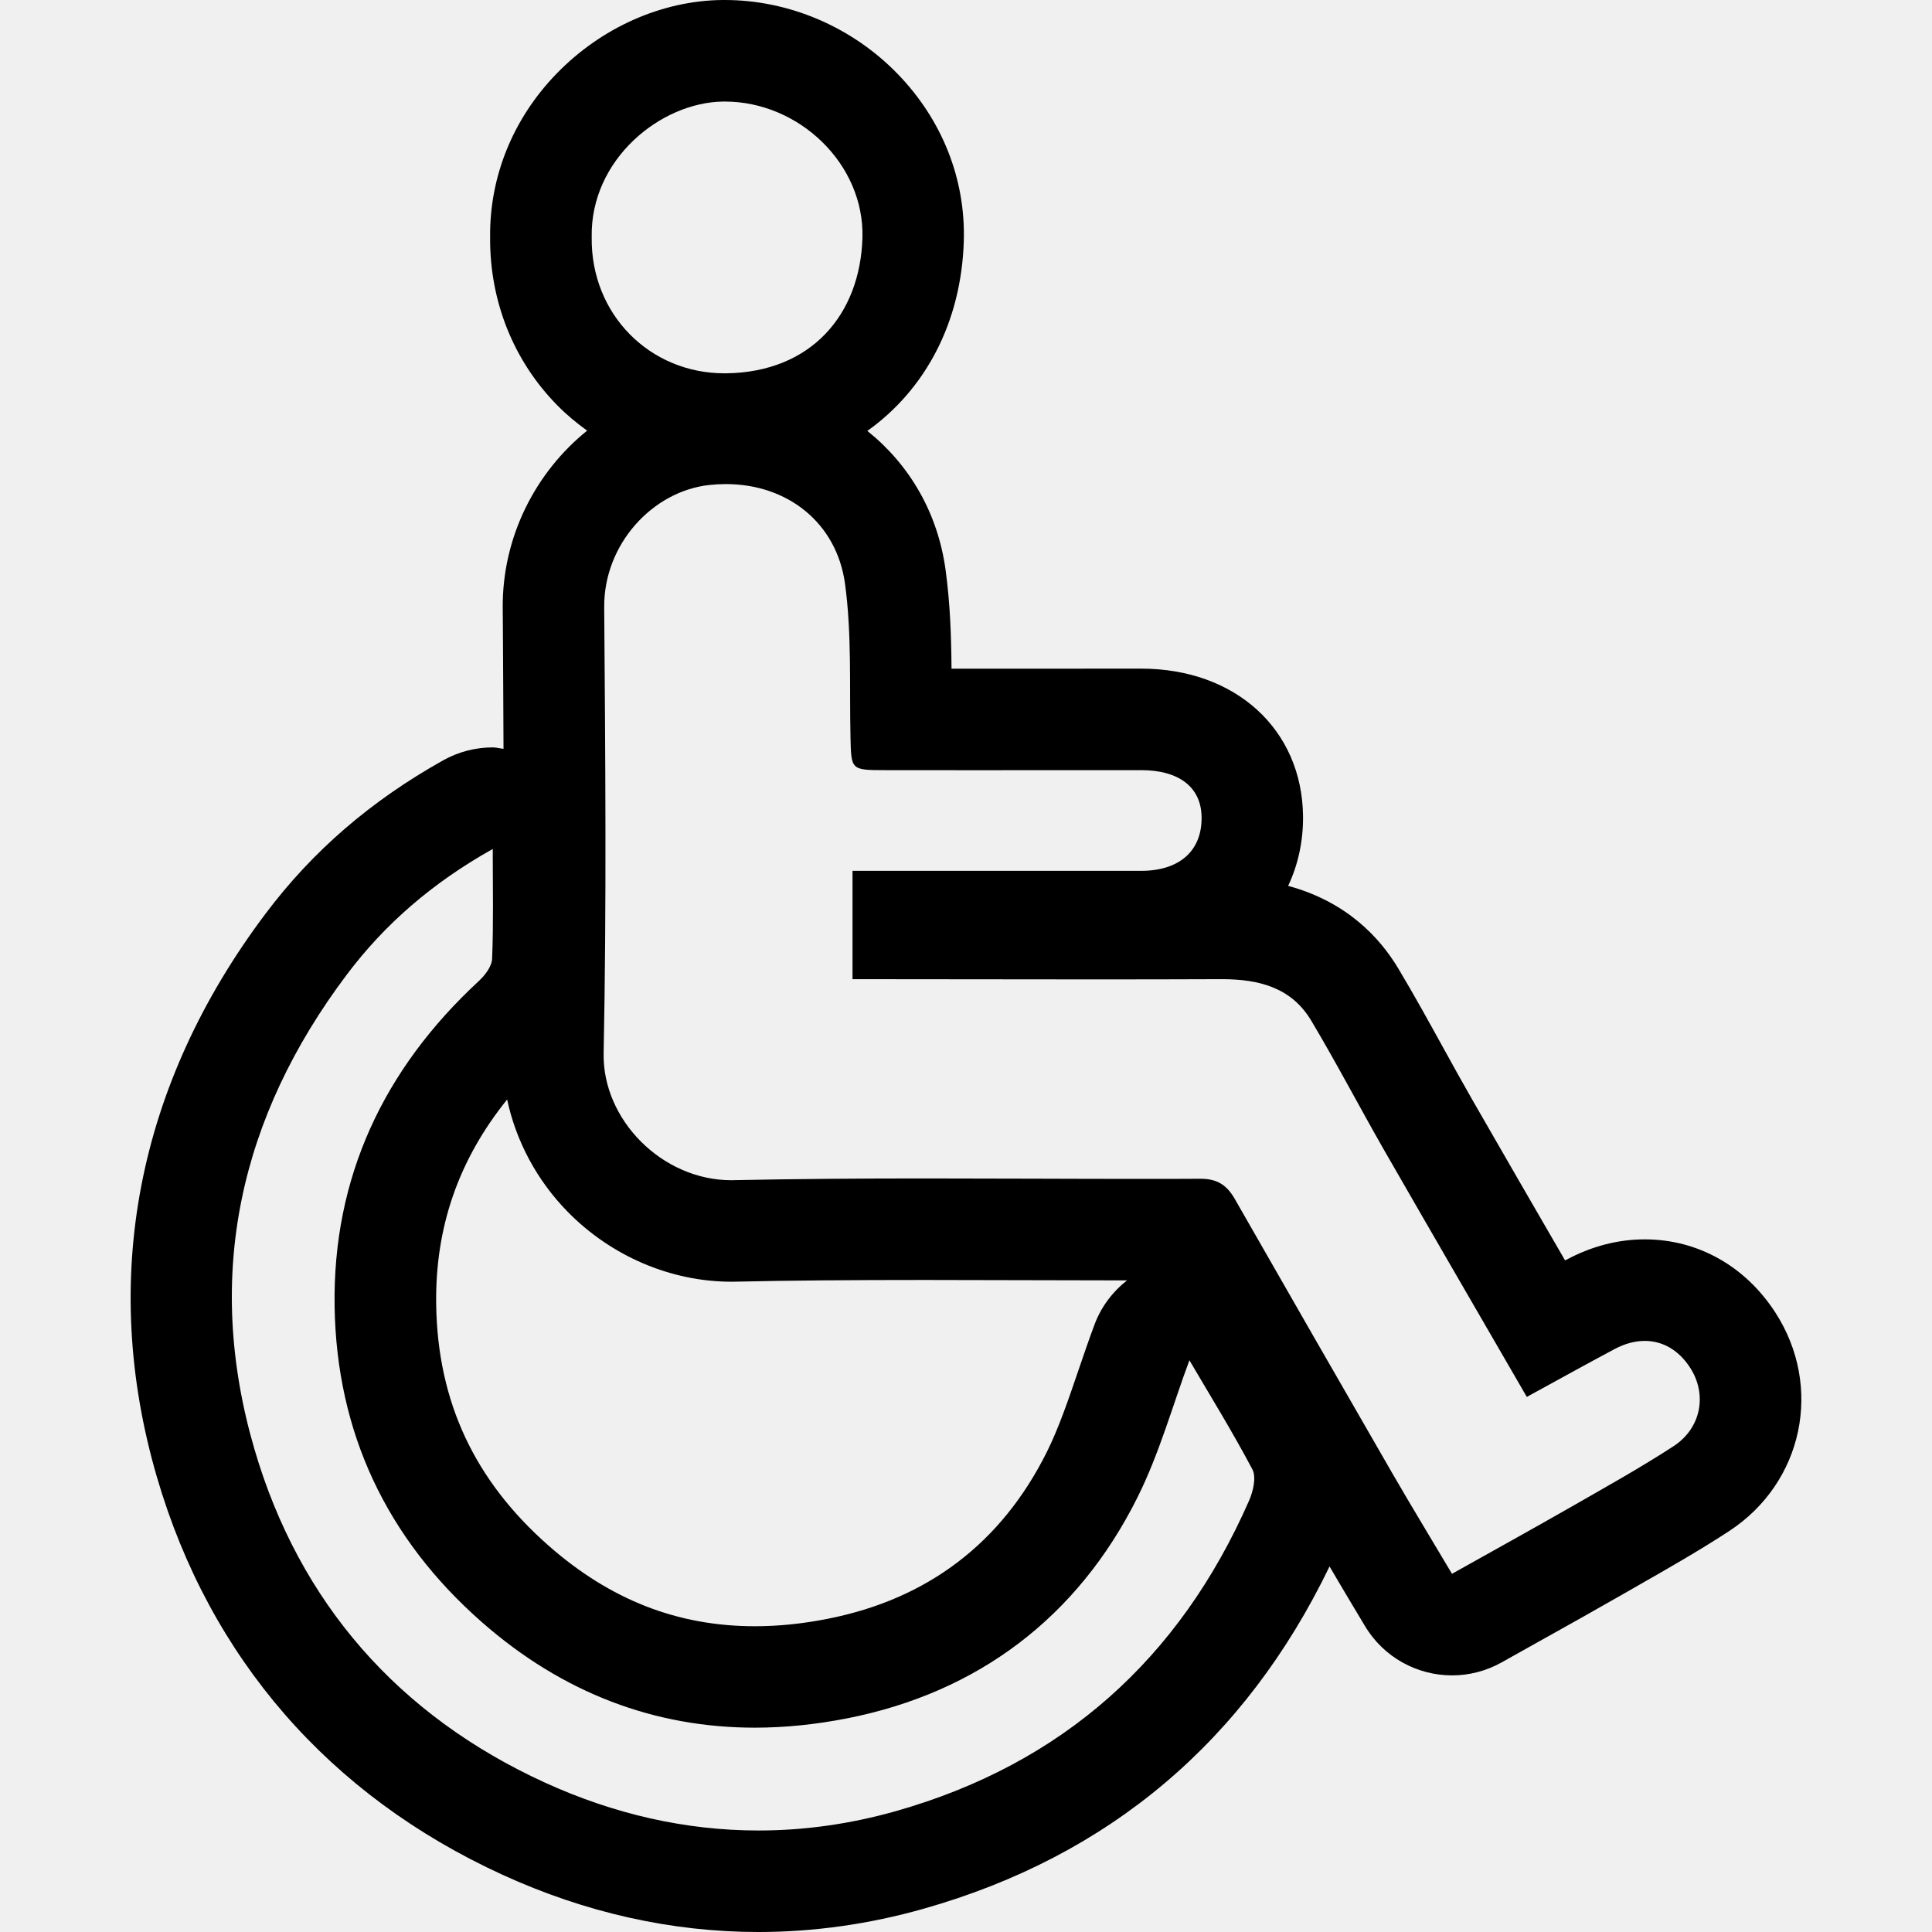
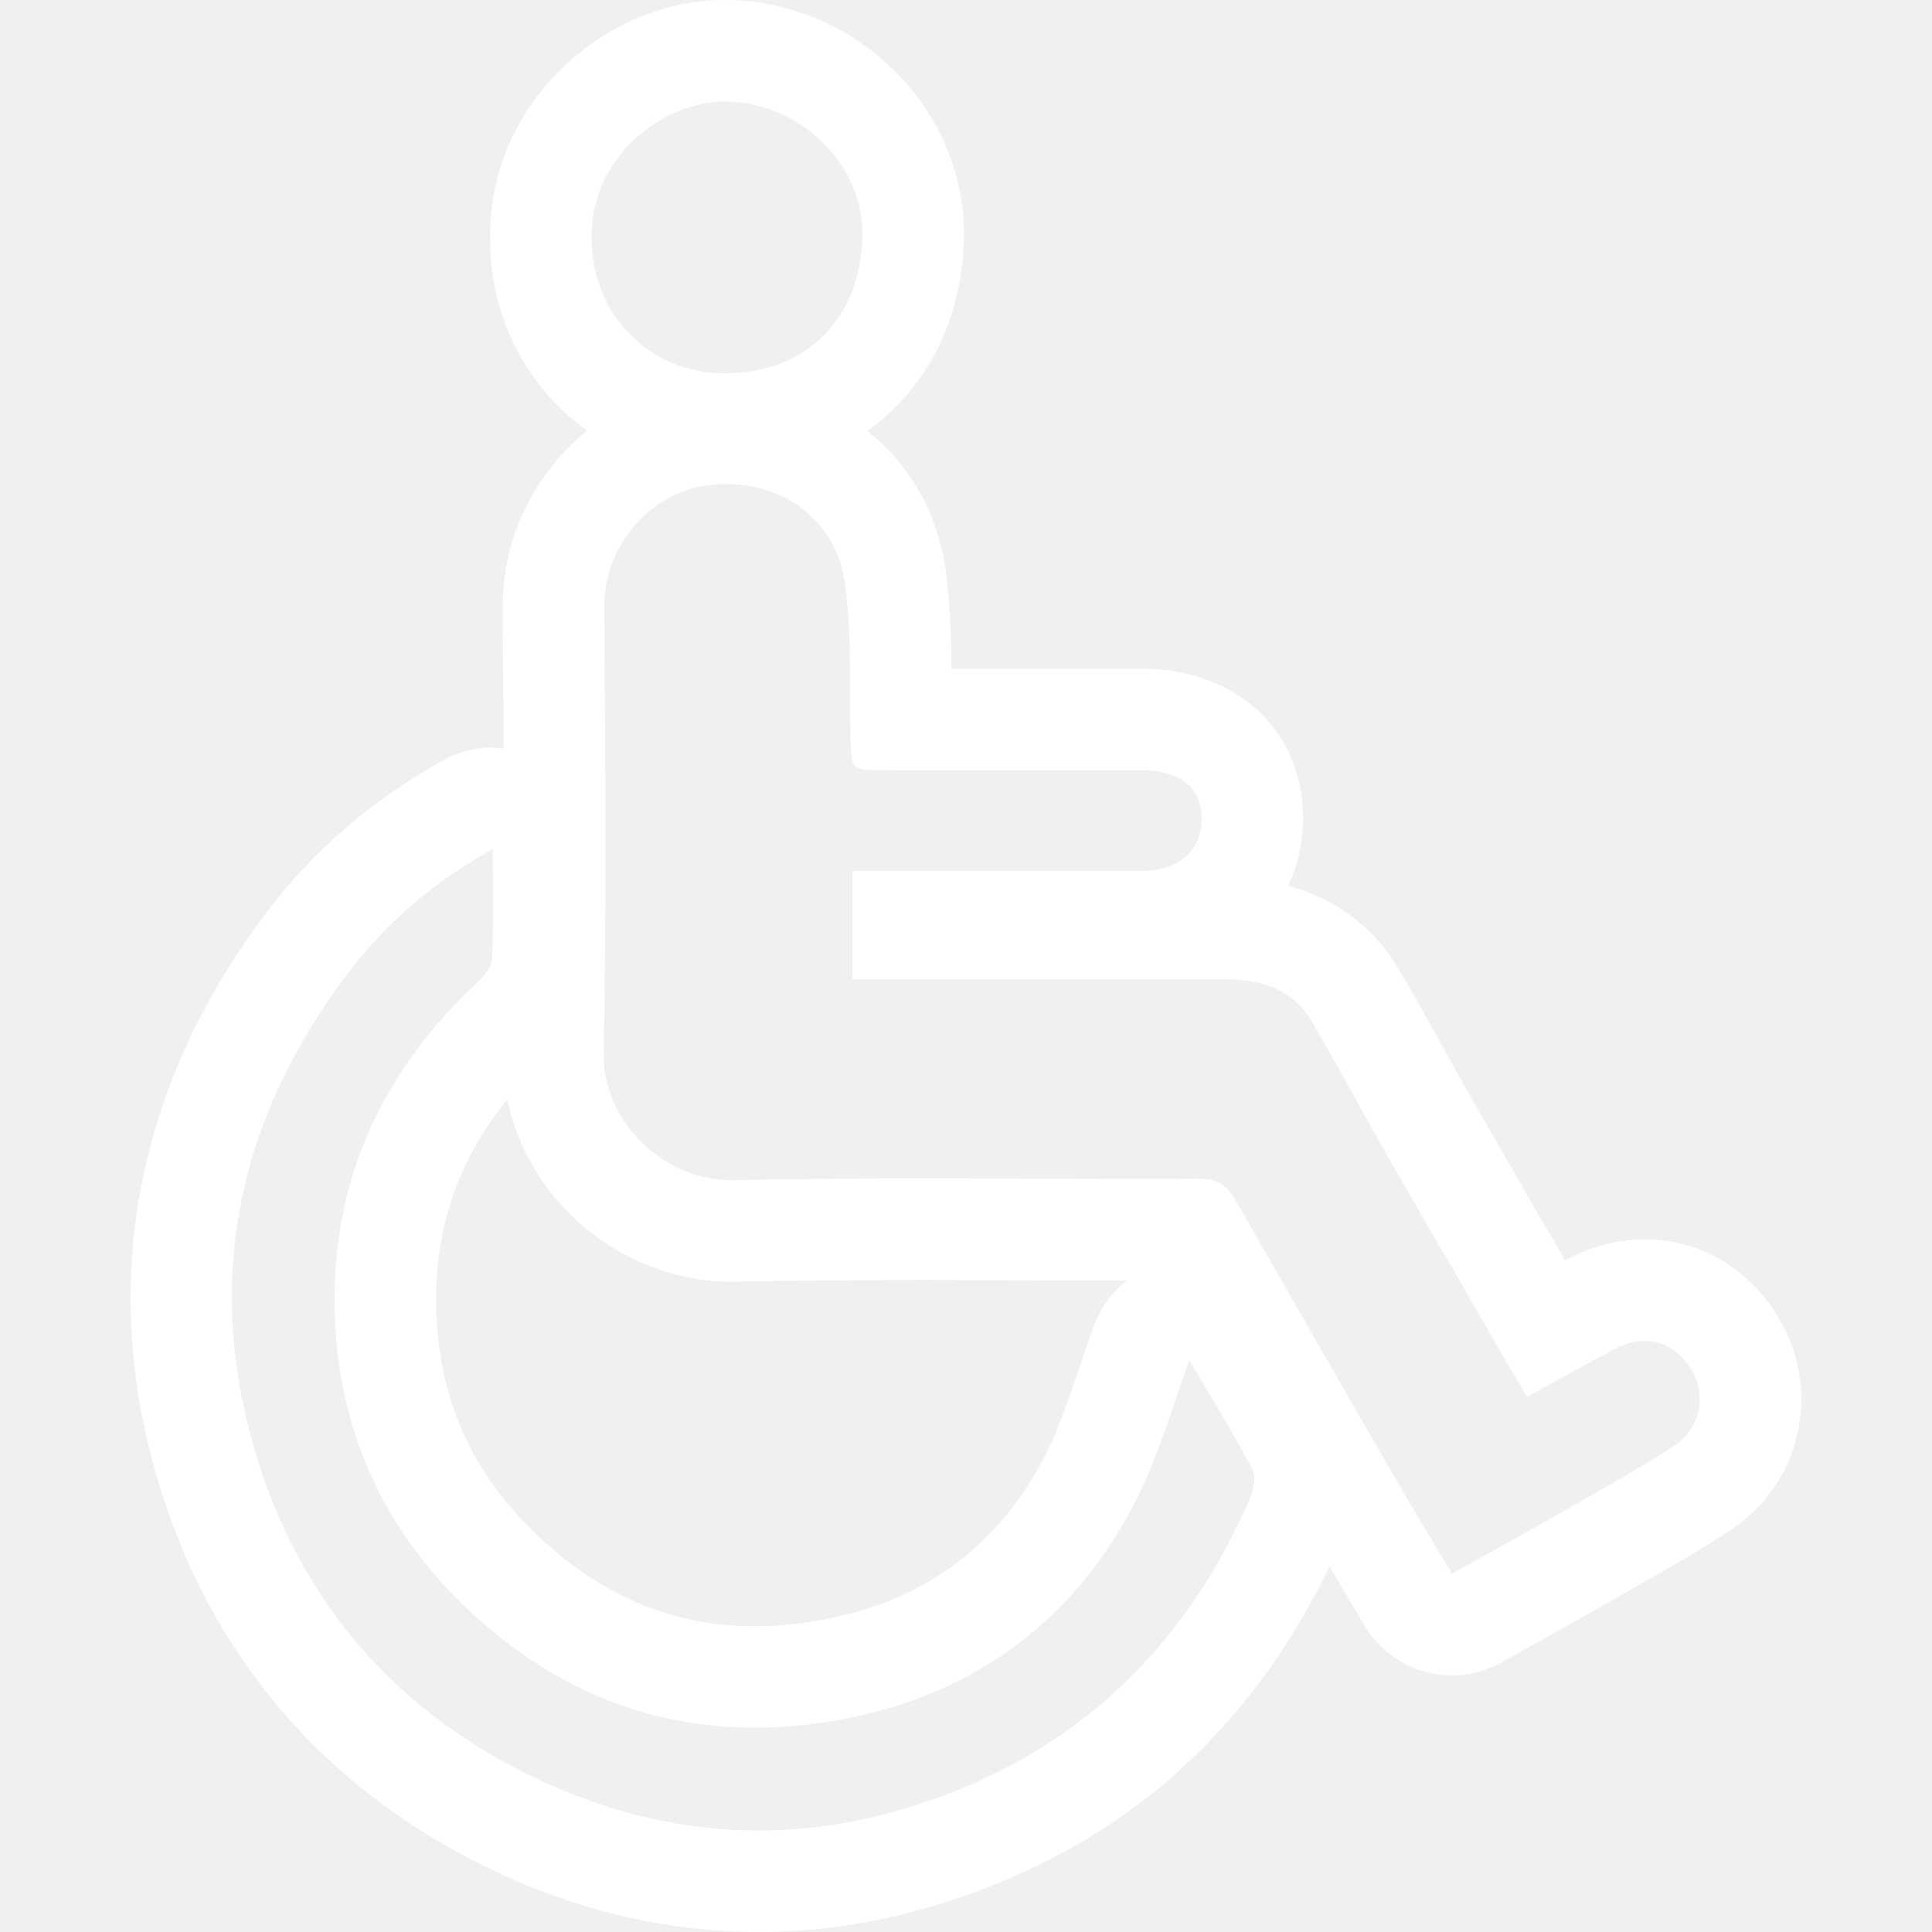
<svg xmlns="http://www.w3.org/2000/svg" version="1.1" id="Capa_1" x="0px" y="0px" width="512px" height="512px" viewBox="0 0 272.941 272.94" style="enable-background:new 0 0 272.941 272.94;" xml:space="preserve">
  <g>
    <g>
-       <path d="M70.984,264.853c11.719,5.362,23.891,8.088,36.177,8.088c7.783,0,15.628-1.106,23.319-3.286    c26.257-7.435,45.476-23.765,57.349-48.36c0.78,1.316,1.54,2.633,2.329,3.948l2.646,4.425c2.674,4.504,7.439,7.02,12.335,7.02    c2.38,0,4.793-0.598,7.01-1.839l5.354-2.997c4.032-2.249,7.92-4.424,11.794-6.646l2.31-1.325c4.14-2.361,8.42-4.803,12.648-7.561    c10.486-6.838,13.353-20.419,6.533-30.929c-4.251-6.548-10.963-10.301-18.421-10.301c-3.766,0-7.463,0.957-11,2.838    c-0.084,0.047-0.178,0.093-0.262,0.136c-4.396-7.589-8.76-15.117-13.096-22.678c-1.404-2.445-2.768-4.919-4.13-7.388    c-2.012-3.646-4.089-7.421-6.329-11.164c-2.632-4.406-7.332-9.453-15.569-11.684c1.409-2.982,2.138-6.333,2.104-9.845    c-0.135-12.272-9.539-20.846-22.877-20.846l-11.02,0.005l-13,0.005h-2.763c-0.037-4.497-0.182-9.124-0.835-13.932    c-1.108-8.153-5.171-14.962-11.059-19.66c8.167-5.813,13.29-15.303,13.63-26.859c0.252-8.732-3.068-17.11-9.362-23.59    C120.366,3.804,111.469,0,102.391,0c-0.056,0-0.334,0-0.385,0c-8.532,0.1-17.054,3.89-23.371,10.398    C72.48,16.741,69.15,24.936,69.241,33.5c-0.072,9.047,3.302,17.488,9.514,23.786c1.3,1.321,2.714,2.485,4.191,3.552    C75.63,66.734,70.947,75.887,71.021,85.87l0.021,2.571c0.042,5.712,0.061,11.551,0.091,17.35    c-0.513-0.054-1.015-0.203-1.526-0.203c-2.413,0-4.83,0.609-7.01,1.832c-10.223,5.729-18.418,12.804-25.058,21.625    c-18.199,24.185-23.513,51.716-15.373,79.62C29.622,234.218,46.5,253.646,70.984,264.853z M80.194,171.188    c6.154,6.277,14.589,9.885,23.144,9.885l0.67-0.01c7.771-0.168,16.01-0.237,26.705-0.237c5.089,0,10.179,0.014,15.266,0.032    c4.415,0.019,8.825,0.028,13.241,0.028c-2.045,1.605-3.674,3.752-4.611,6.286c-0.784,2.105-1.521,4.262-2.259,6.422    c-1.429,4.196-2.777,8.153-4.476,11.57c-6.403,12.815-16.797,20.73-30.901,23.521c-3.537,0.705-7.005,1.06-10.318,1.06    c-10.896,0-20.421-3.715-29.118-11.354c-10.492-9.213-15.695-20.34-15.915-34.014c-0.177-10.968,3.155-20.526,10.023-29.048    C72.886,161.173,75.831,166.736,80.194,171.188z M124.982,108.801c4.067,0.004,8.14,0.009,12.212,0.009    c8.001,0,16.01-0.009,24.015-0.009c0,0,0,0,0.004,0c5.386,0,8.499,2.427,8.541,6.662c0.051,4.744-3.132,7.565-8.555,7.565    c-3.925,0-7.85,0-11.771,0c-8.153,0-16.302,0-24.456,0c-1.423,0-2.847,0-4.534,0c0,5.131,0,9.892,0,15.308    c1.122,0,2.221,0,3.315,0c0.546,0,1.09,0,1.634,0c9.771,0.005,19.541,0.028,29.31,0.028c5.927,0,11.854-0.01,17.776-0.033    c0.057,0,0.107,0,0.159,0c5.176,0,9.796,1.148,12.61,5.857c3.594,6.025,6.837,12.251,10.328,18.342    c6.637,11.556,13.334,23.078,20.129,34.816c4.425-2.418,8.392-4.625,12.4-6.758c1.456-0.775,2.898-1.153,4.266-1.153    c2.529,0,4.789,1.293,6.395,3.767c2.44,3.757,1.609,8.536-2.339,11.112c-4.63,3.015-9.47,5.708-14.263,8.457    c-5.512,3.154-11.074,6.23-17.029,9.567c-2.834-4.771-5.676-9.441-8.41-14.17c-7.449-12.909-14.865-25.827-22.263-38.765    c-1.102-1.932-2.436-2.875-4.835-2.875c-0.014,0-0.027,0-0.042,0c-2.749,0.02-5.498,0.02-8.242,0.02    c-10.211,0-20.423-0.065-30.634-0.065c-9.005,0-18.008,0.056-27.011,0.242c-0.122,0.01-0.241,0.01-0.359,0.01    c-9.841,0-18.242-8.597-18.055-17.932c0.42-21.001,0.238-42.022,0.08-63.024c-0.065-8.938,6.872-16.393,14.843-17.263    c0.793-0.086,1.578-0.129,2.343-0.129c8.727,0,15.665,5.491,16.836,14.093c0.971,7.117,0.612,14.414,0.771,21.636    C120.257,108.752,120.194,108.796,124.982,108.801z M102.181,14.347c0.072,0,0.149,0,0.222,0c10.489,0,19.737,8.837,19.436,19.256    c-0.32,10.867-7.264,18.972-19.221,19.135c-0.091,0-0.187,0-0.278,0c-10.529,0-18.902-8.321-18.748-19.251    C83.392,22.533,93.307,14.452,102.181,14.347z M49,137.679c5.354-7.115,12.062-12.949,20.612-17.742    c0,5.647,0.114,10.589-0.091,15.515c-0.042,1.088-1.013,2.344-1.897,3.16c-13.413,12.414-20.645,27.723-20.353,45.989    c0.287,17.749,7.311,32.707,20.79,44.552c11.493,10.1,24.535,14.921,38.581,14.921c4.282,0,8.65-0.453,13.105-1.33    c18.351-3.636,32.46-14.202,40.939-31.186c3.104-6.207,4.98-13.03,7.346-19.387c2.759,4.704,6.007,9.954,8.892,15.401    c0.583,1.097,0.121,3.094-0.458,4.415c-9.81,22.354-26.369,37.206-49.896,43.875c-6.503,1.839-12.993,2.739-19.413,2.739    c-10.317,0-20.463-2.324-30.212-6.785c-20.565-9.409-34.644-25.306-41.019-47.152C28.819,180.261,33.846,157.812,49,137.679z" fill="#000000" />
+       <path d="M70.984,264.853c11.719,5.362,23.891,8.088,36.177,8.088c7.783,0,15.628-1.106,23.319-3.286    c26.257-7.435,45.476-23.765,57.349-48.36c0.78,1.316,1.54,2.633,2.329,3.948l2.646,4.425c2.674,4.504,7.439,7.02,12.335,7.02    c2.38,0,4.793-0.598,7.01-1.839l5.354-2.997c4.032-2.249,7.92-4.424,11.794-6.646l2.31-1.325c4.14-2.361,8.42-4.803,12.648-7.561    c10.486-6.838,13.353-20.419,6.533-30.929c-4.251-6.548-10.963-10.301-18.421-10.301c-3.766,0-7.463,0.957-11,2.838    c-0.084,0.047-0.178,0.093-0.262,0.136c-4.396-7.589-8.76-15.117-13.096-22.678c-1.404-2.445-2.768-4.919-4.13-7.388    c-2.012-3.646-4.089-7.421-6.329-11.164c-2.632-4.406-7.332-9.453-15.569-11.684c1.409-2.982,2.138-6.333,2.104-9.845    c-0.135-12.272-9.539-20.846-22.877-20.846l-11.02,0.005l-13,0.005h-2.763c-0.037-4.497-0.182-9.124-0.835-13.932    c-1.108-8.153-5.171-14.962-11.059-19.66c8.167-5.813,13.29-15.303,13.63-26.859c0.252-8.732-3.068-17.11-9.362-23.59    C120.366,3.804,111.469,0,102.391,0c-0.056,0-0.334,0-0.385,0c-8.532,0.1-17.054,3.89-23.371,10.398    C72.48,16.741,69.15,24.936,69.241,33.5c-0.072,9.047,3.302,17.488,9.514,23.786c1.3,1.321,2.714,2.485,4.191,3.552    C75.63,66.734,70.947,75.887,71.021,85.87l0.021,2.571c0.042,5.712,0.061,11.551,0.091,17.35    c-0.513-0.054-1.015-0.203-1.526-0.203c-2.413,0-4.83,0.609-7.01,1.832c-10.223,5.729-18.418,12.804-25.058,21.625    c-18.199,24.185-23.513,51.716-15.373,79.62C29.622,234.218,46.5,253.646,70.984,264.853z M80.194,171.188    c6.154,6.277,14.589,9.885,23.144,9.885l0.67-0.01c7.771-0.168,16.01-0.237,26.705-0.237c5.089,0,10.179,0.014,15.266,0.032    c4.415,0.019,8.825,0.028,13.241,0.028c-2.045,1.605-3.674,3.752-4.611,6.286c-0.784,2.105-1.521,4.262-2.259,6.422    c-1.429,4.196-2.777,8.153-4.476,11.57c-6.403,12.815-16.797,20.73-30.901,23.521c-3.537,0.705-7.005,1.06-10.318,1.06    c-10.896,0-20.421-3.715-29.118-11.354c-10.492-9.213-15.695-20.34-15.915-34.014c-0.177-10.968,3.155-20.526,10.023-29.048    C72.886,161.173,75.831,166.736,80.194,171.188z M124.982,108.801c4.067,0.004,8.14,0.009,12.212,0.009    c8.001,0,16.01-0.009,24.015-0.009c0,0,0,0,0.004,0c5.386,0,8.499,2.427,8.541,6.662c0.051,4.744-3.132,7.565-8.555,7.565    c-3.925,0-7.85,0-11.771,0c-8.153,0-16.302,0-24.456,0c-1.423,0-2.847,0-4.534,0c0,5.131,0,9.892,0,15.308    c1.122,0,2.221,0,3.315,0c0.546,0,1.09,0,1.634,0c9.771,0.005,19.541,0.028,29.31,0.028c5.927,0,11.854-0.01,17.776-0.033    c0.057,0,0.107,0,0.159,0c5.176,0,9.796,1.148,12.61,5.857c3.594,6.025,6.837,12.251,10.328,18.342    c6.637,11.556,13.334,23.078,20.129,34.816c4.425-2.418,8.392-4.625,12.4-6.758c1.456-0.775,2.898-1.153,4.266-1.153    c2.529,0,4.789,1.293,6.395,3.767c2.44,3.757,1.609,8.536-2.339,11.112c-4.63,3.015-9.47,5.708-14.263,8.457    c-5.512,3.154-11.074,6.23-17.029,9.567c-2.834-4.771-5.676-9.441-8.41-14.17c-7.449-12.909-14.865-25.827-22.263-38.765    c-1.102-1.932-2.436-2.875-4.835-2.875c-0.014,0-0.027,0-0.042,0c-2.749,0.02-5.498,0.02-8.242,0.02    c-10.211,0-20.423-0.065-30.634-0.065c-9.005,0-18.008,0.056-27.011,0.242c-0.122,0.01-0.241,0.01-0.359,0.01    c-9.841,0-18.242-8.597-18.055-17.932c0.42-21.001,0.238-42.022,0.08-63.024c-0.065-8.938,6.872-16.393,14.843-17.263    c0.793-0.086,1.578-0.129,2.343-0.129c8.727,0,15.665,5.491,16.836,14.093c0.971,7.117,0.612,14.414,0.771,21.636    C120.257,108.752,120.194,108.796,124.982,108.801z M102.181,14.347c0.072,0,0.149,0,0.222,0c10.489,0,19.737,8.837,19.436,19.256    c-0.32,10.867-7.264,18.972-19.221,19.135c-0.091,0-0.187,0-0.278,0c-10.529,0-18.902-8.321-18.748-19.251    C83.392,22.533,93.307,14.452,102.181,14.347z M49,137.679c5.354-7.115,12.062-12.949,20.612-17.742    c0,5.647,0.114,10.589-0.091,15.515c-0.042,1.088-1.013,2.344-1.897,3.16c-13.413,12.414-20.645,27.723-20.353,45.989    c0.287,17.749,7.311,32.707,20.79,44.552c11.493,10.1,24.535,14.921,38.581,14.921c4.282,0,8.65-0.453,13.105-1.33    c18.351-3.636,32.46-14.202,40.939-31.186c3.104-6.207,4.98-13.03,7.346-19.387c2.759,4.704,6.007,9.954,8.892,15.401    c0.583,1.097,0.121,3.094-0.458,4.415c-9.81,22.354-26.369,37.206-49.896,43.875c-6.503,1.839-12.993,2.739-19.413,2.739    c-10.317,0-20.463-2.324-30.212-6.785c-20.565-9.409-34.644-25.306-41.019-47.152C28.819,180.261,33.846,157.812,49,137.679z" fill="#FFFFFF" />
    </g>
  </g>
  <g>
</g>
  <g>
</g>
  <g>
</g>
  <g>
</g>
  <g>
</g>
  <g>
</g>
  <g>
</g>
  <g>
</g>
  <g>
</g>
  <g>
</g>
  <g>
</g>
  <g>
</g>
  <g>
</g>
  <g>
</g>
  <g>
</g>
</svg>
